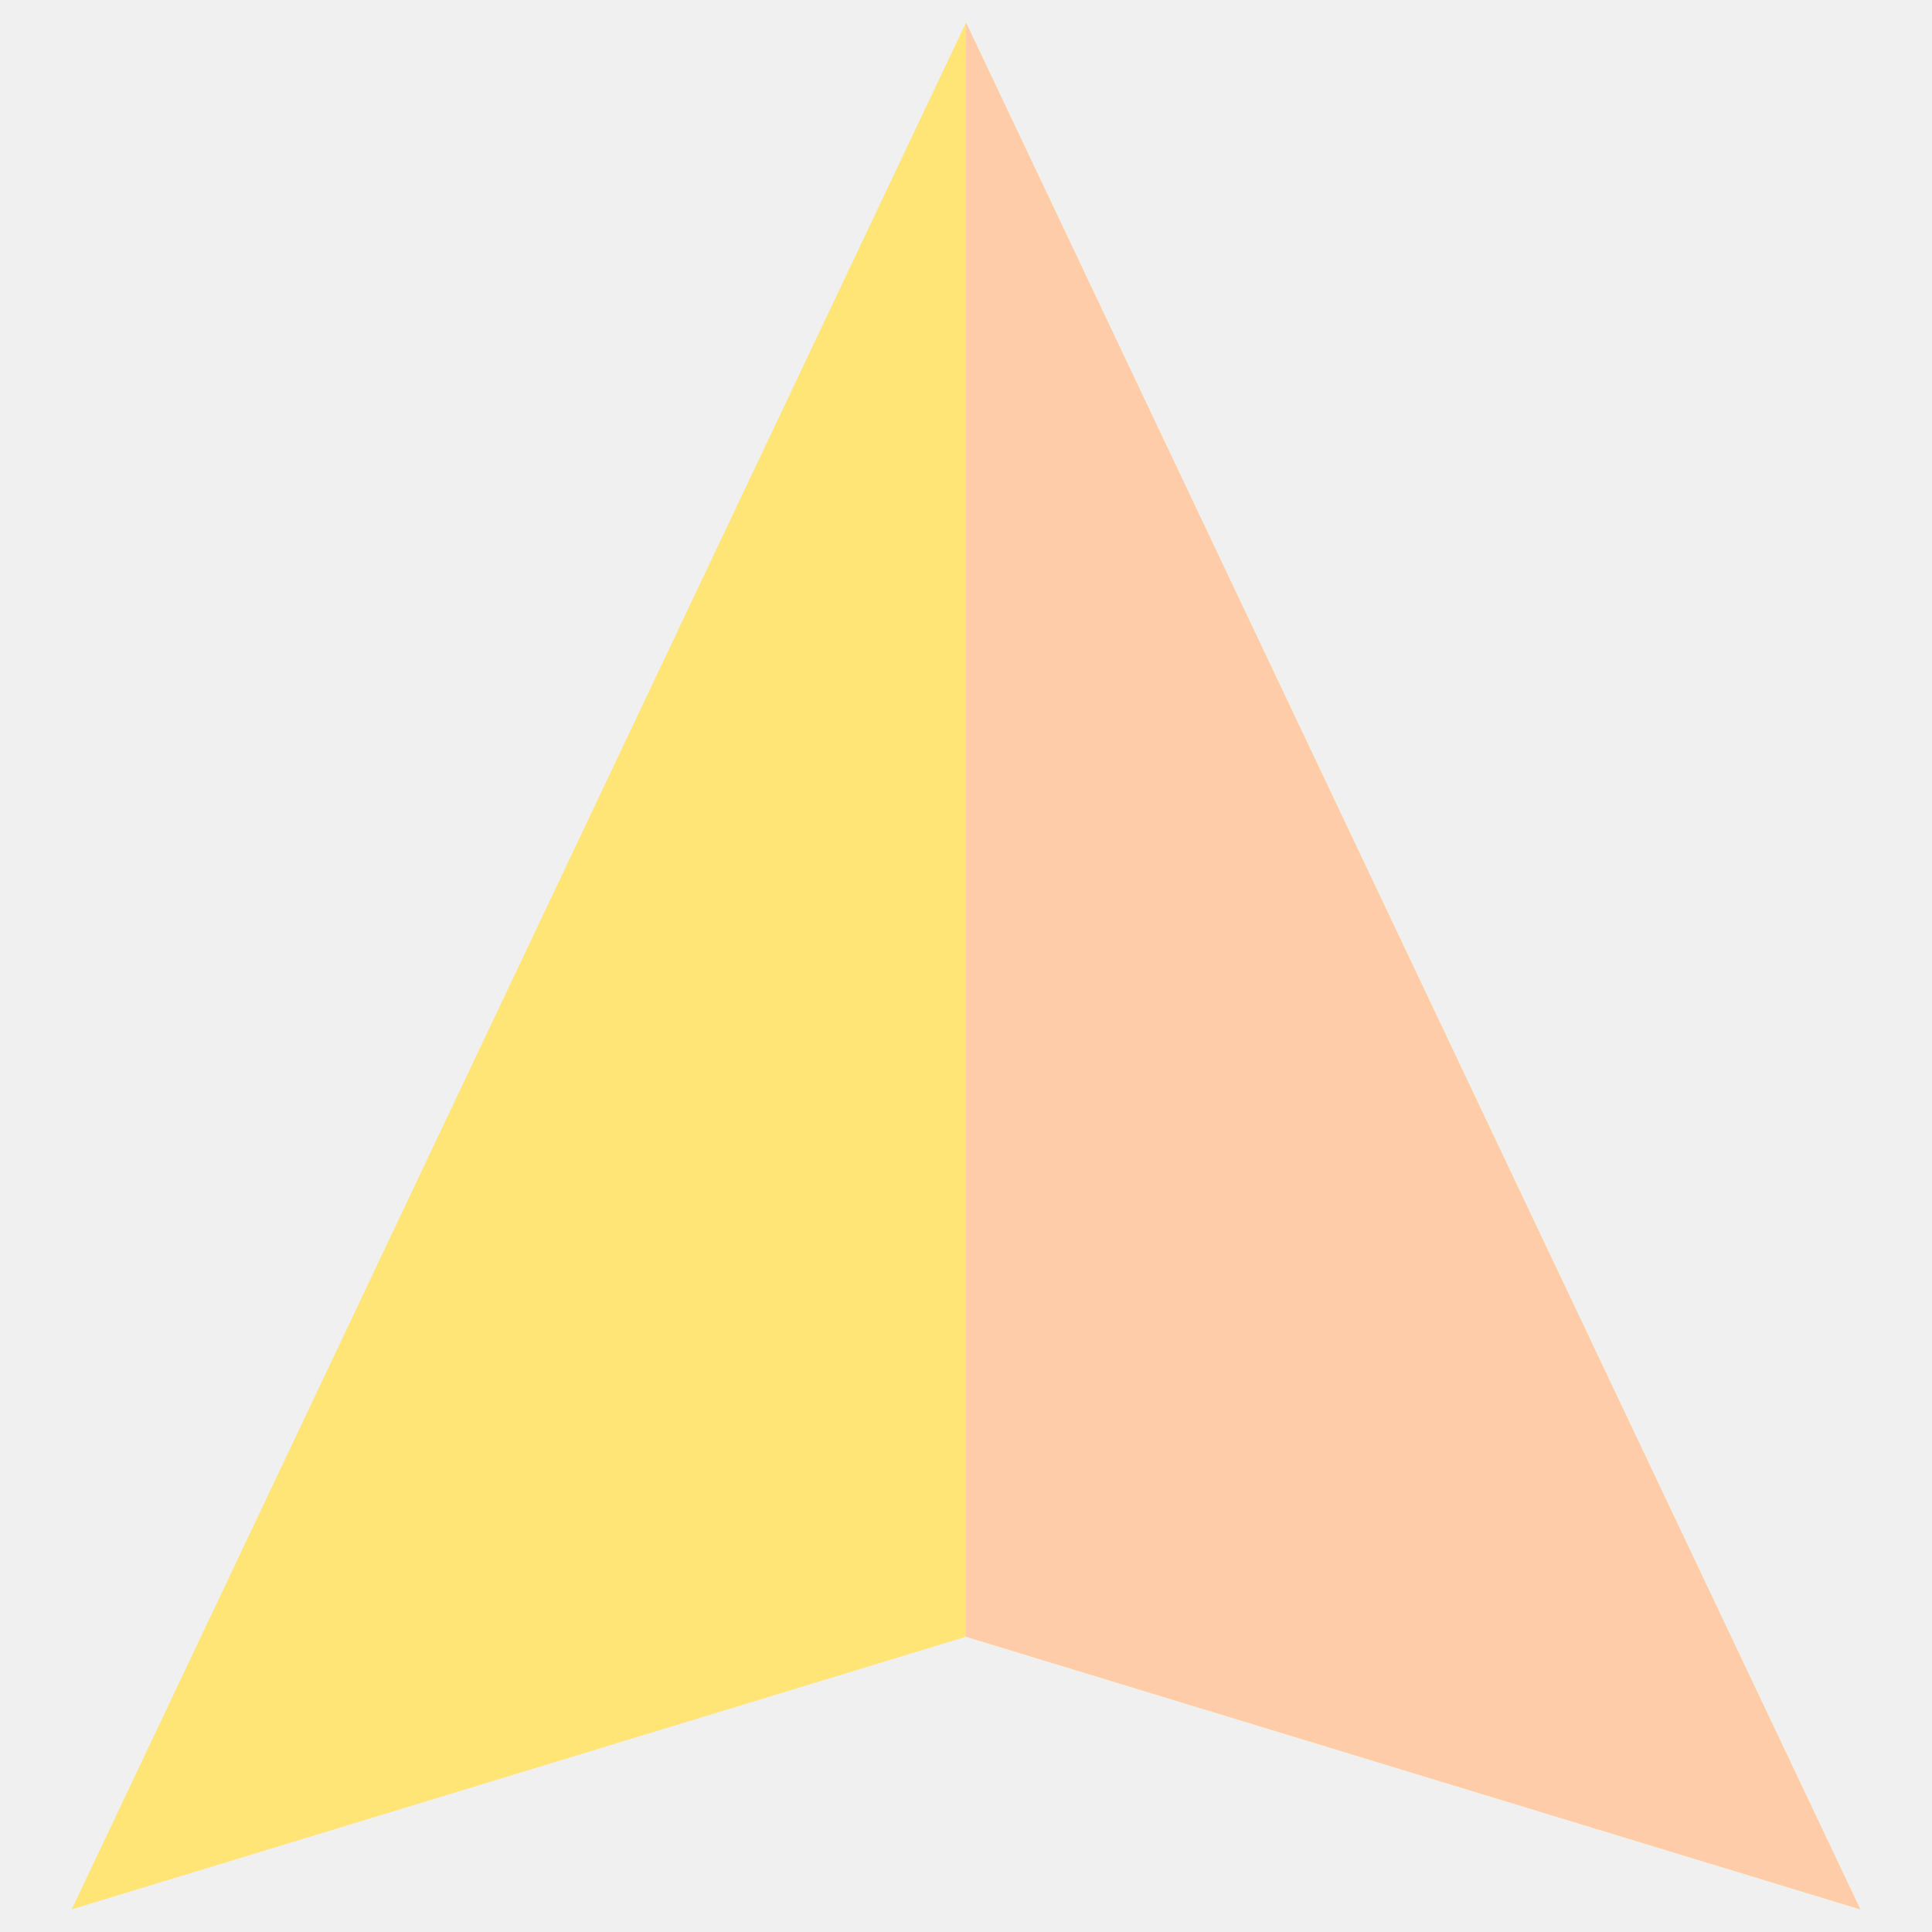
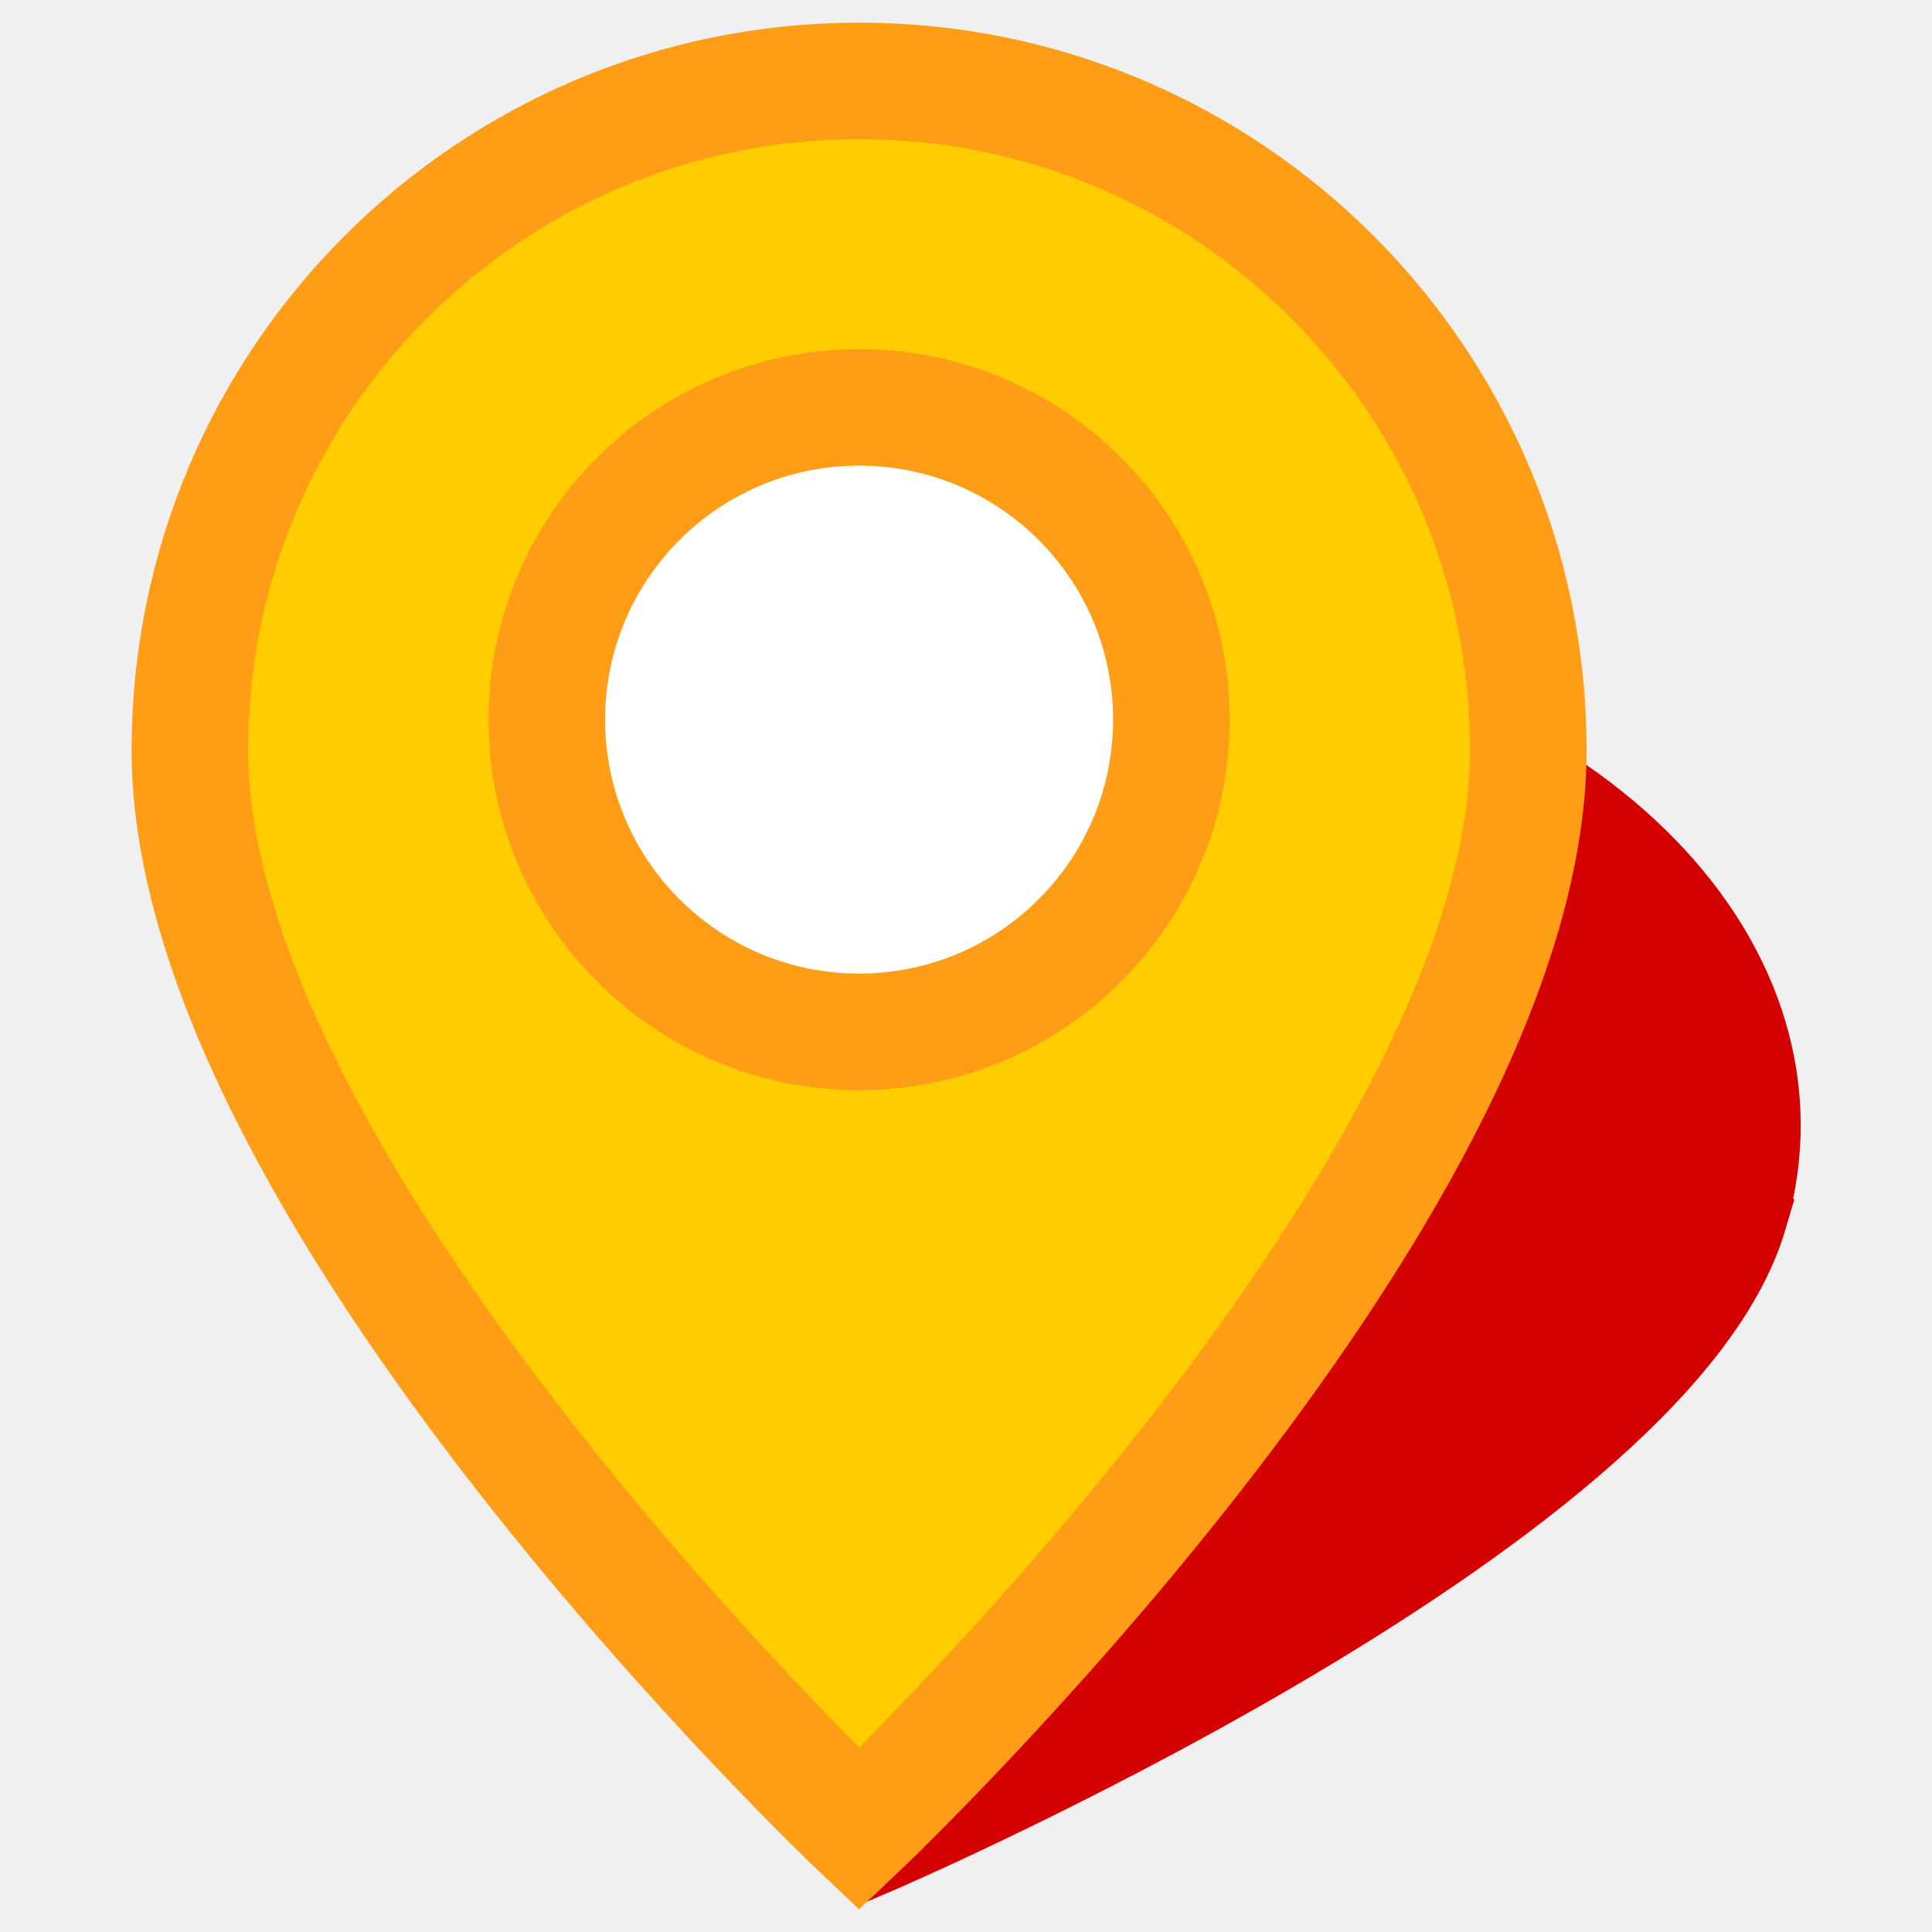
- <svg xmlns="http://www.w3.org/2000/svg" width="512" height="512" viewBox="0 0 135.467 135.467" version="1.1" id="svg8">
-   <defs id="defs2" />
-   <g id="layer1" transform="translate(0,-161.5333)">
-     <g id="g840" transform="matrix(1.011561,0,0,1.011561,-48.49981,78.33036)">
-       <path id="rect815" d="m 114.905,83.821 v 0 l 61.988,130.78 -61.988,-18.899 -61.988,18.899 z" style="fill:#ffe476;fill-opacity:1;stroke:none;stroke-width:6.615;stroke-miterlimit:4;stroke-dasharray:none;stroke-opacity:1" />
-       <path id="rect815-3" d="m 114.905,83.821 v 0 l 61.988,130.78 -61.988,-18.899 v -48.381 z" style="fill:#ffccaa;fill-opacity:1;stroke:none;stroke-width:6.615;stroke-miterlimit:4;stroke-dasharray:none;stroke-opacity:1" />
+ <svg xmlns="http://www.w3.org/2000/svg" width="512" height="512" viewBox="0 0 135.467 135.467" version="1.1" id="svg822">
+   <defs id="defs816" />
+   <g id="layer1" transform="translate(-59.0324,-53.24693)">
+     <g id="g831" transform="matrix(1.470588,0,0,1.470588,-45.4669,-44.72216)">
+       <g id="g817" transform="matrix(0.9242972,0,0,0.9242972,7.986446,7.978187)">
+         <g id="g835" transform="matrix(1.002468,0,0,1.002468,6.797908,-1.330246)">
+           <path id="path824-8" d="m 150.792,127.178 c -4.513,15.329 -44.703,32.522 -44.703,32.522 0,0 -27.336,-26.457 -22.823,-41.786 3.748,-12.728 21.902,-20.972 40.548,-18.414 18.647,2.558 30.725,14.95 26.977,27.677 z" style="fill:#d40000;fill-opacity:1;stroke:#d40000;stroke-width:4.955;stroke-miterlimit:4;stroke-dasharray:none;stroke-opacity:1" />
+           <path id="path824" d="m 139.935,103.216 c 0,22.906 -34.438,55.521 -34.438,55.521 0,0 -34.438,-32.615 -34.438,-55.521 2e-6,-19.019 15.418,-34.438 34.438,-34.438 19.019,-2e-6 34.438,15.418 34.438,34.438 z" style="fill:#ffcc00;fill-opacity:1;stroke:#ff9d16;stroke-width:5.997;stroke-miterlimit:4;stroke-dasharray:none;stroke-opacity:1" />
+           <circle r="16.068" cy="101.645" cx="105.497" id="path826" style="fill:#ffffff;fill-opacity:1;stroke:#ff9d16;stroke-width:5.997;stroke-miterlimit:4;stroke-dasharray:none;stroke-opacity:1" />
+         </g>
+       </g>
    </g>
  </g>
</svg>
